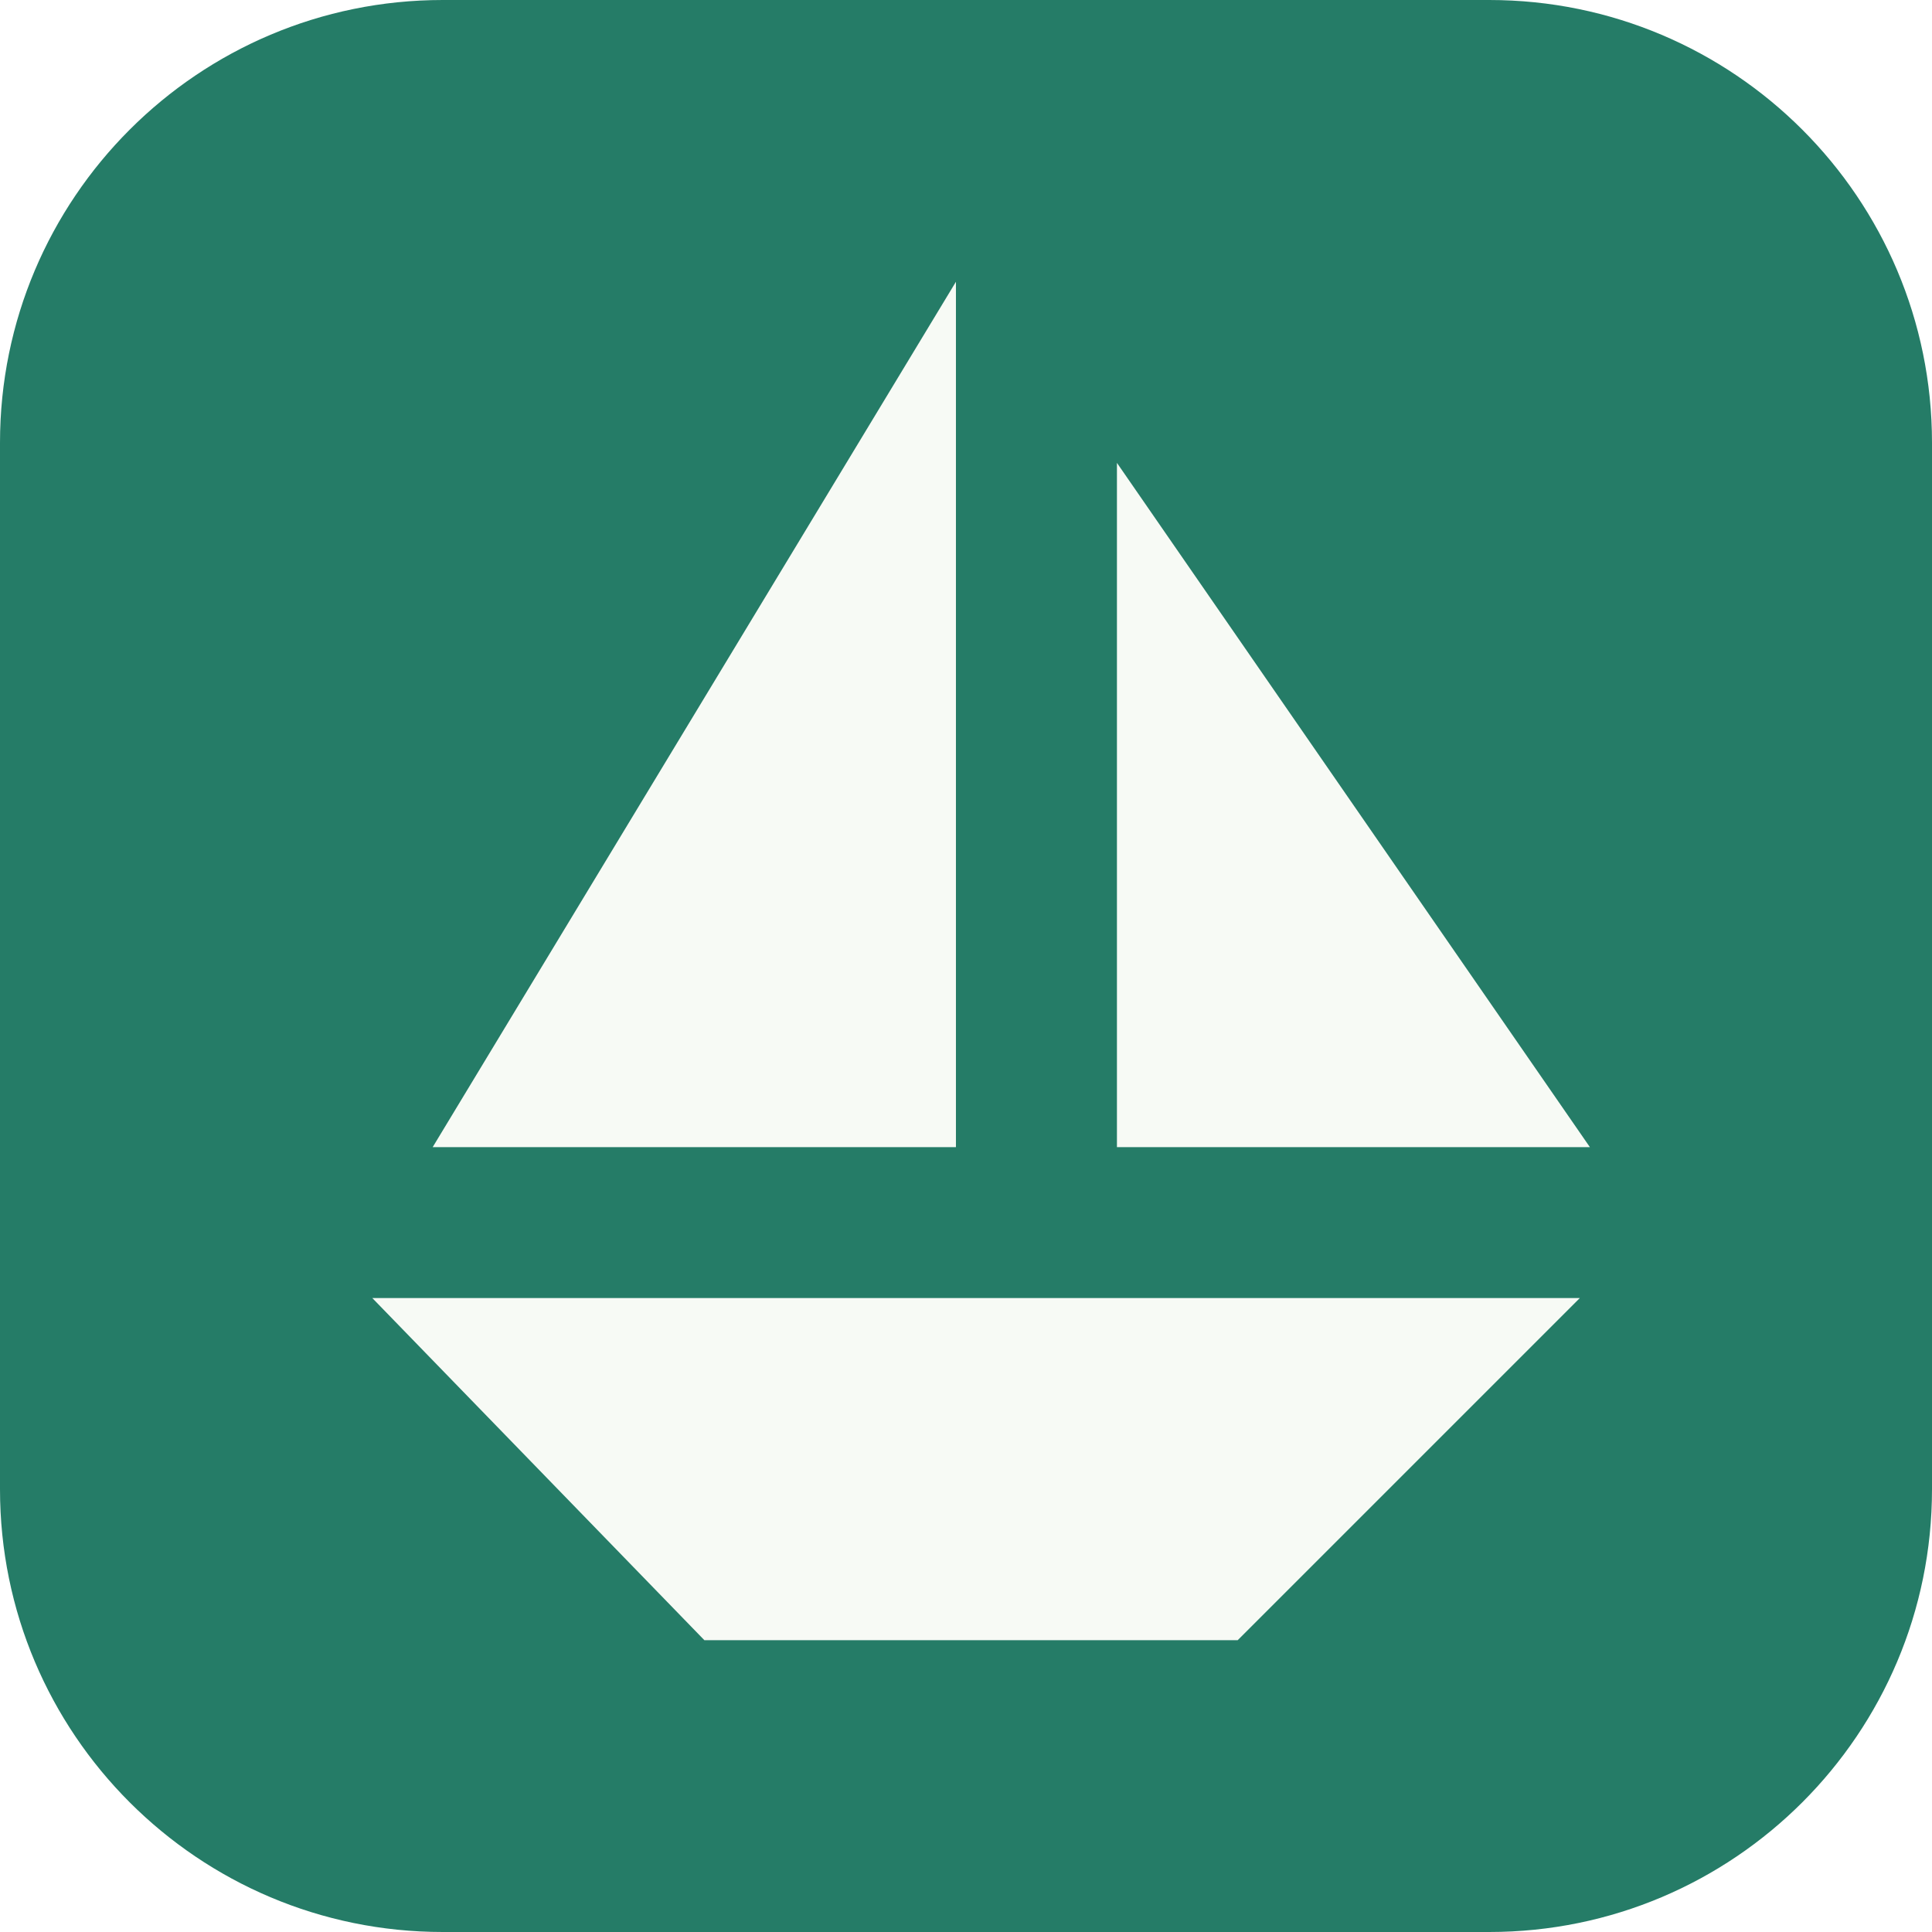
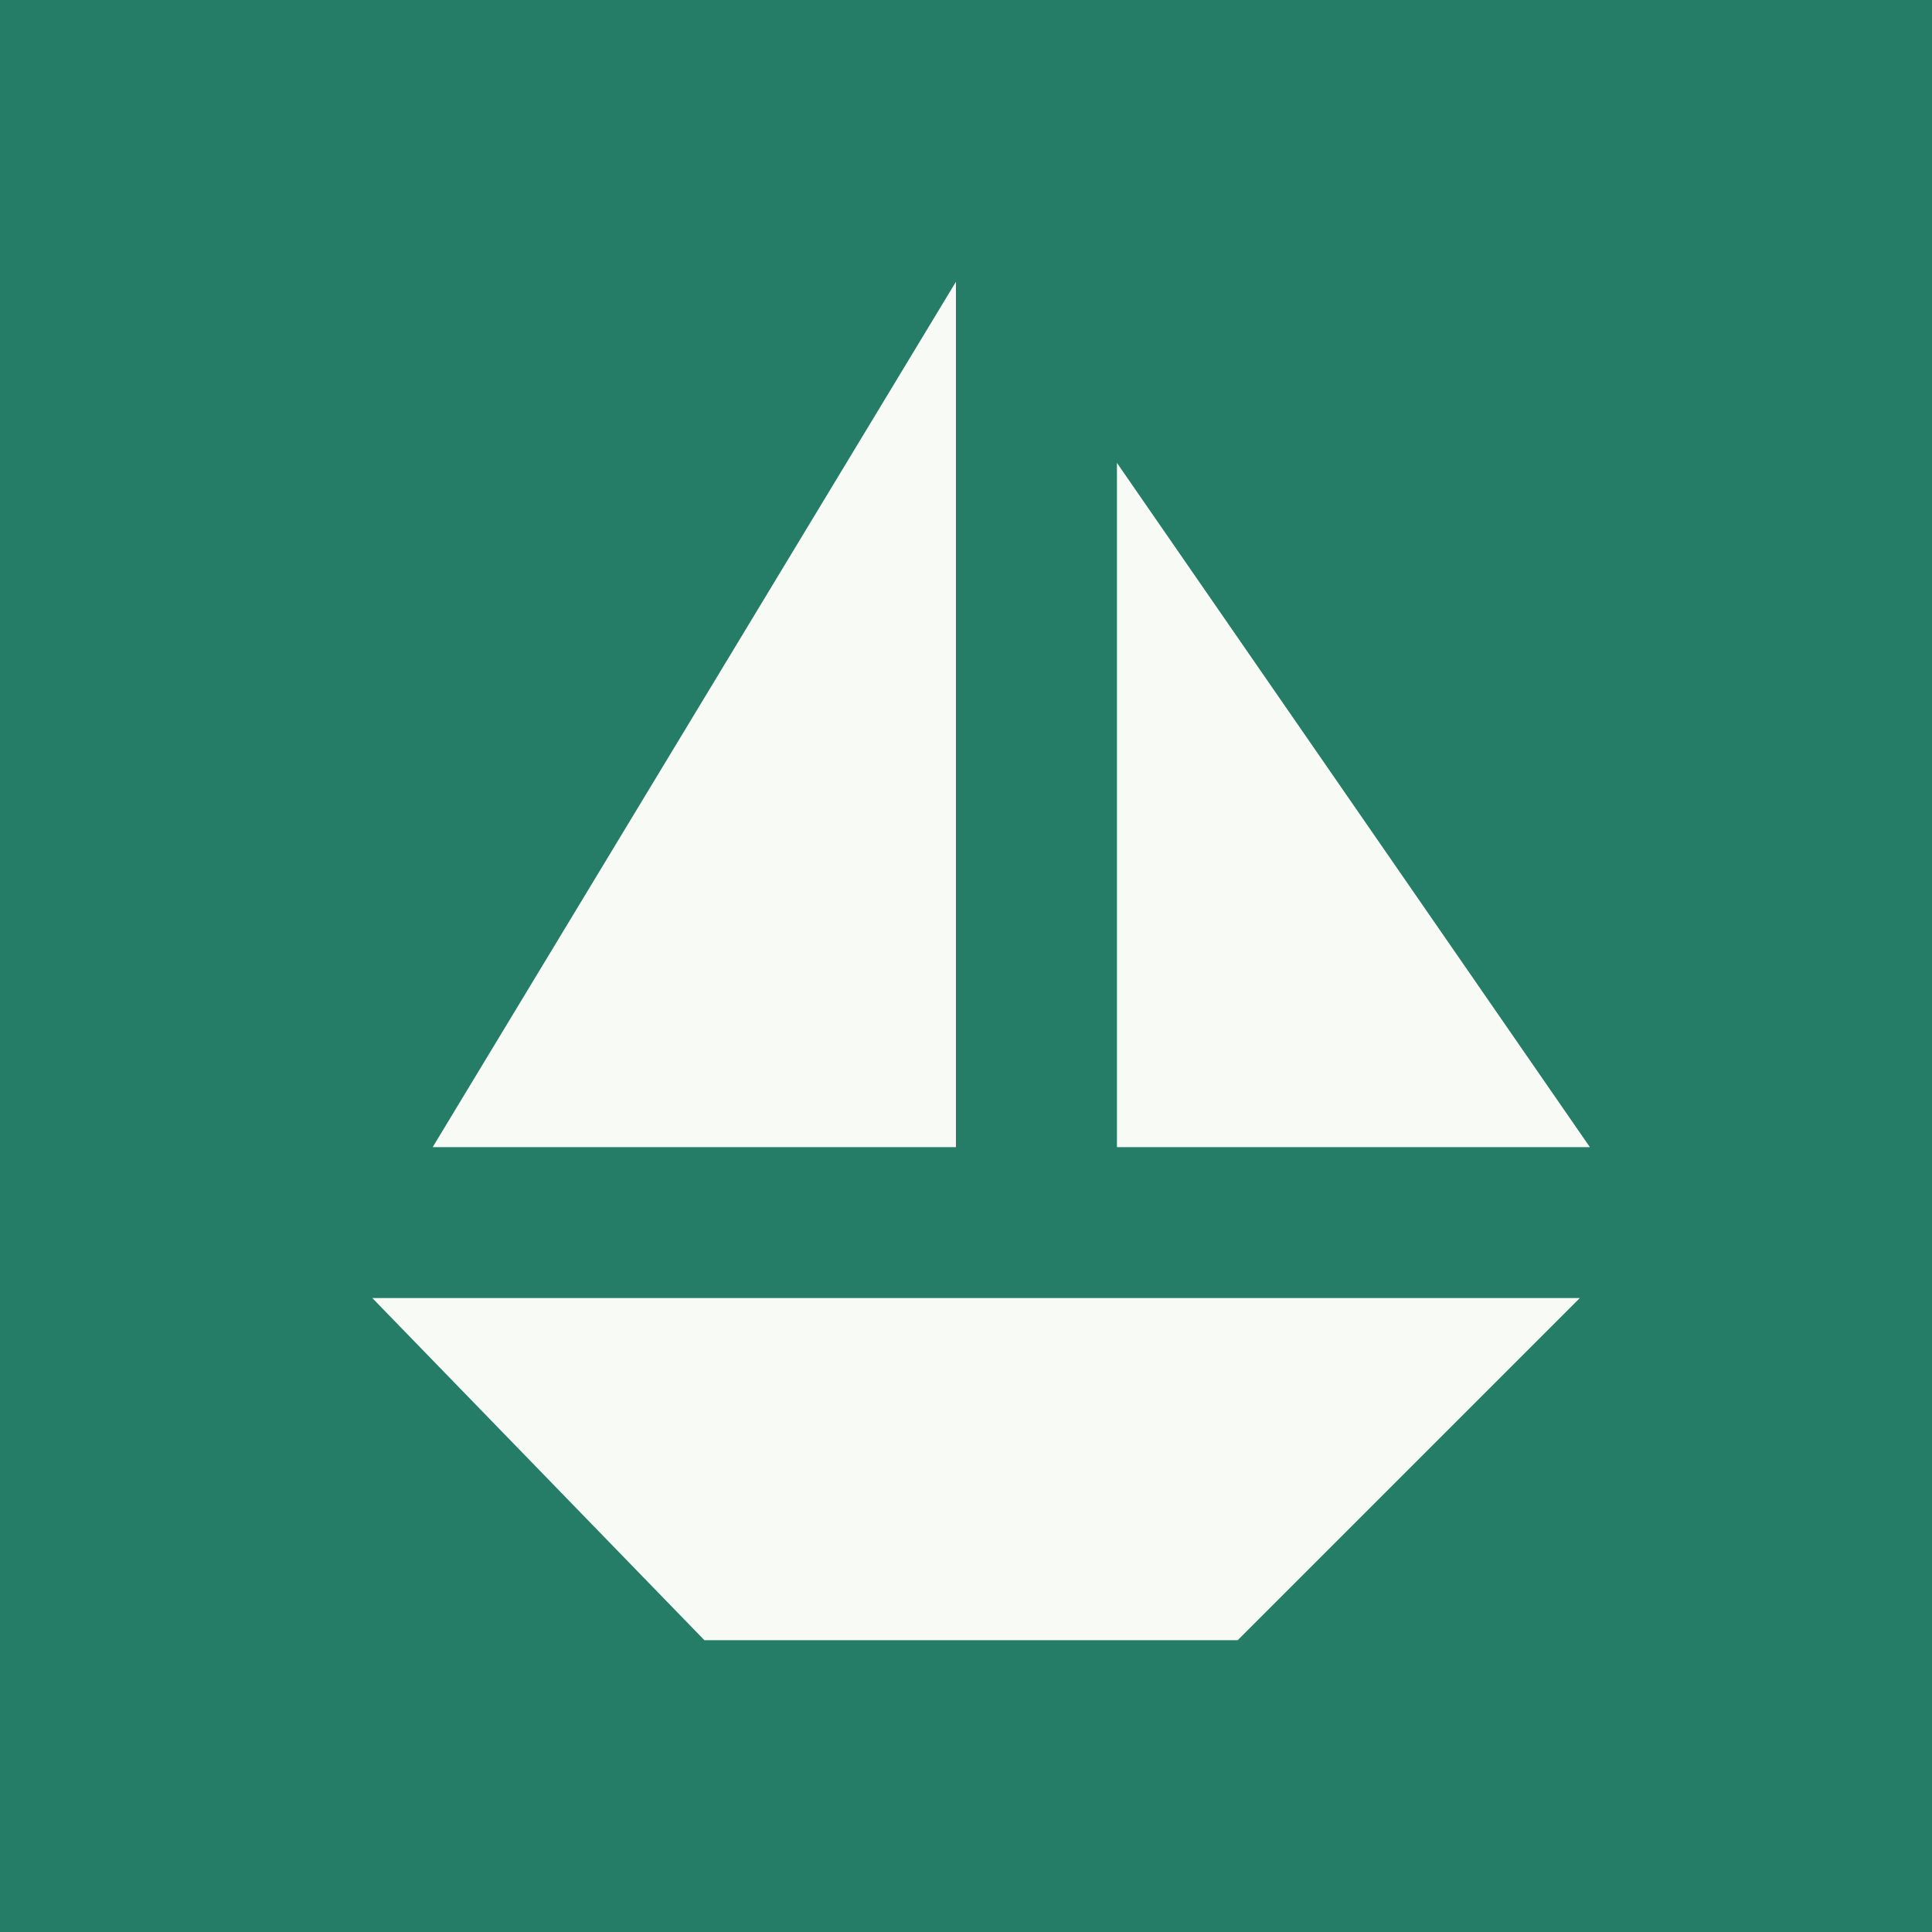
- <svg xmlns="http://www.w3.org/2000/svg" width="192" height="192" viewBox="0 0 192 192">
-   <rect width="192" height="192" rx="44" fill="#257c67" />
-   <path d="M37 129h120l-34 34H70zM95 28v86H43zM111 46l47 68h-47z" fill="#f7faf5" />
+ <svg xmlns="http://www.w3.org/2000/svg" width="1024" height="1024" viewBox="0 0 192 192">
+   <rect id="icon-background" width="192" height="192" fill="#257c67" />
+   <path id="vela-mark" d="M37 129h120l-34 34H70zM95 28v86H43zM111 46l47 68h-47z" fill="#f7faf5" />
</svg>
